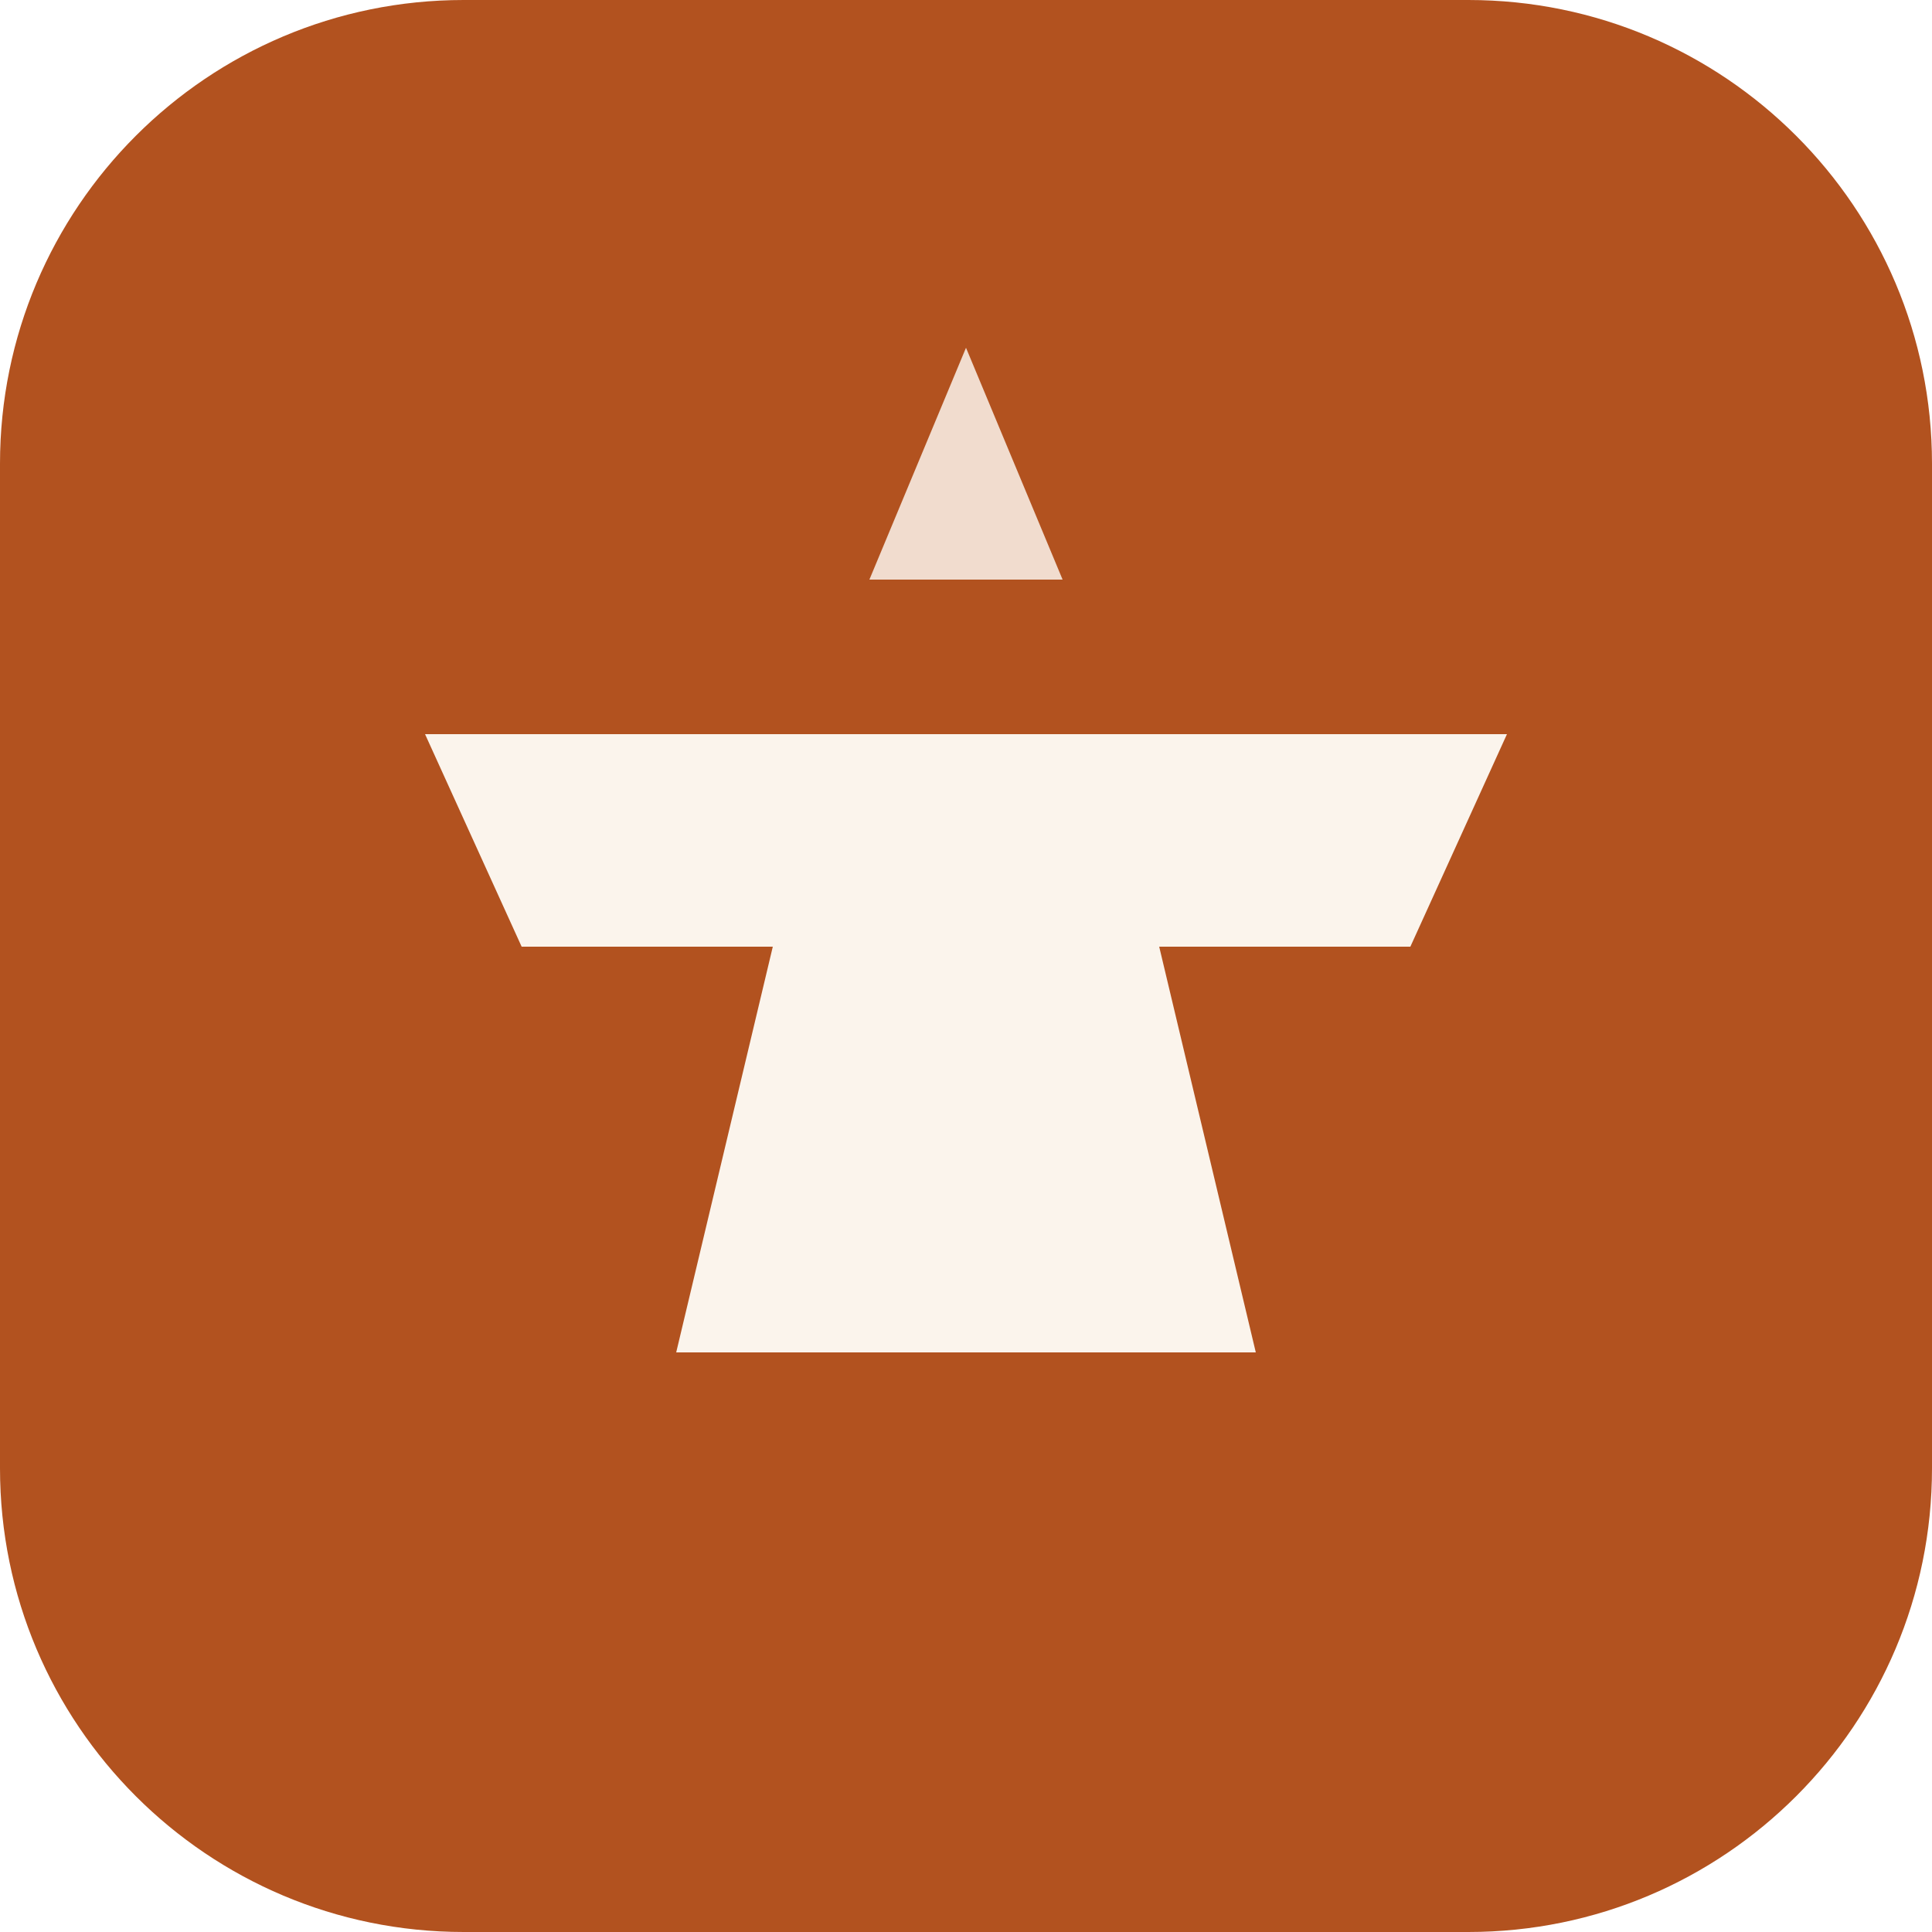
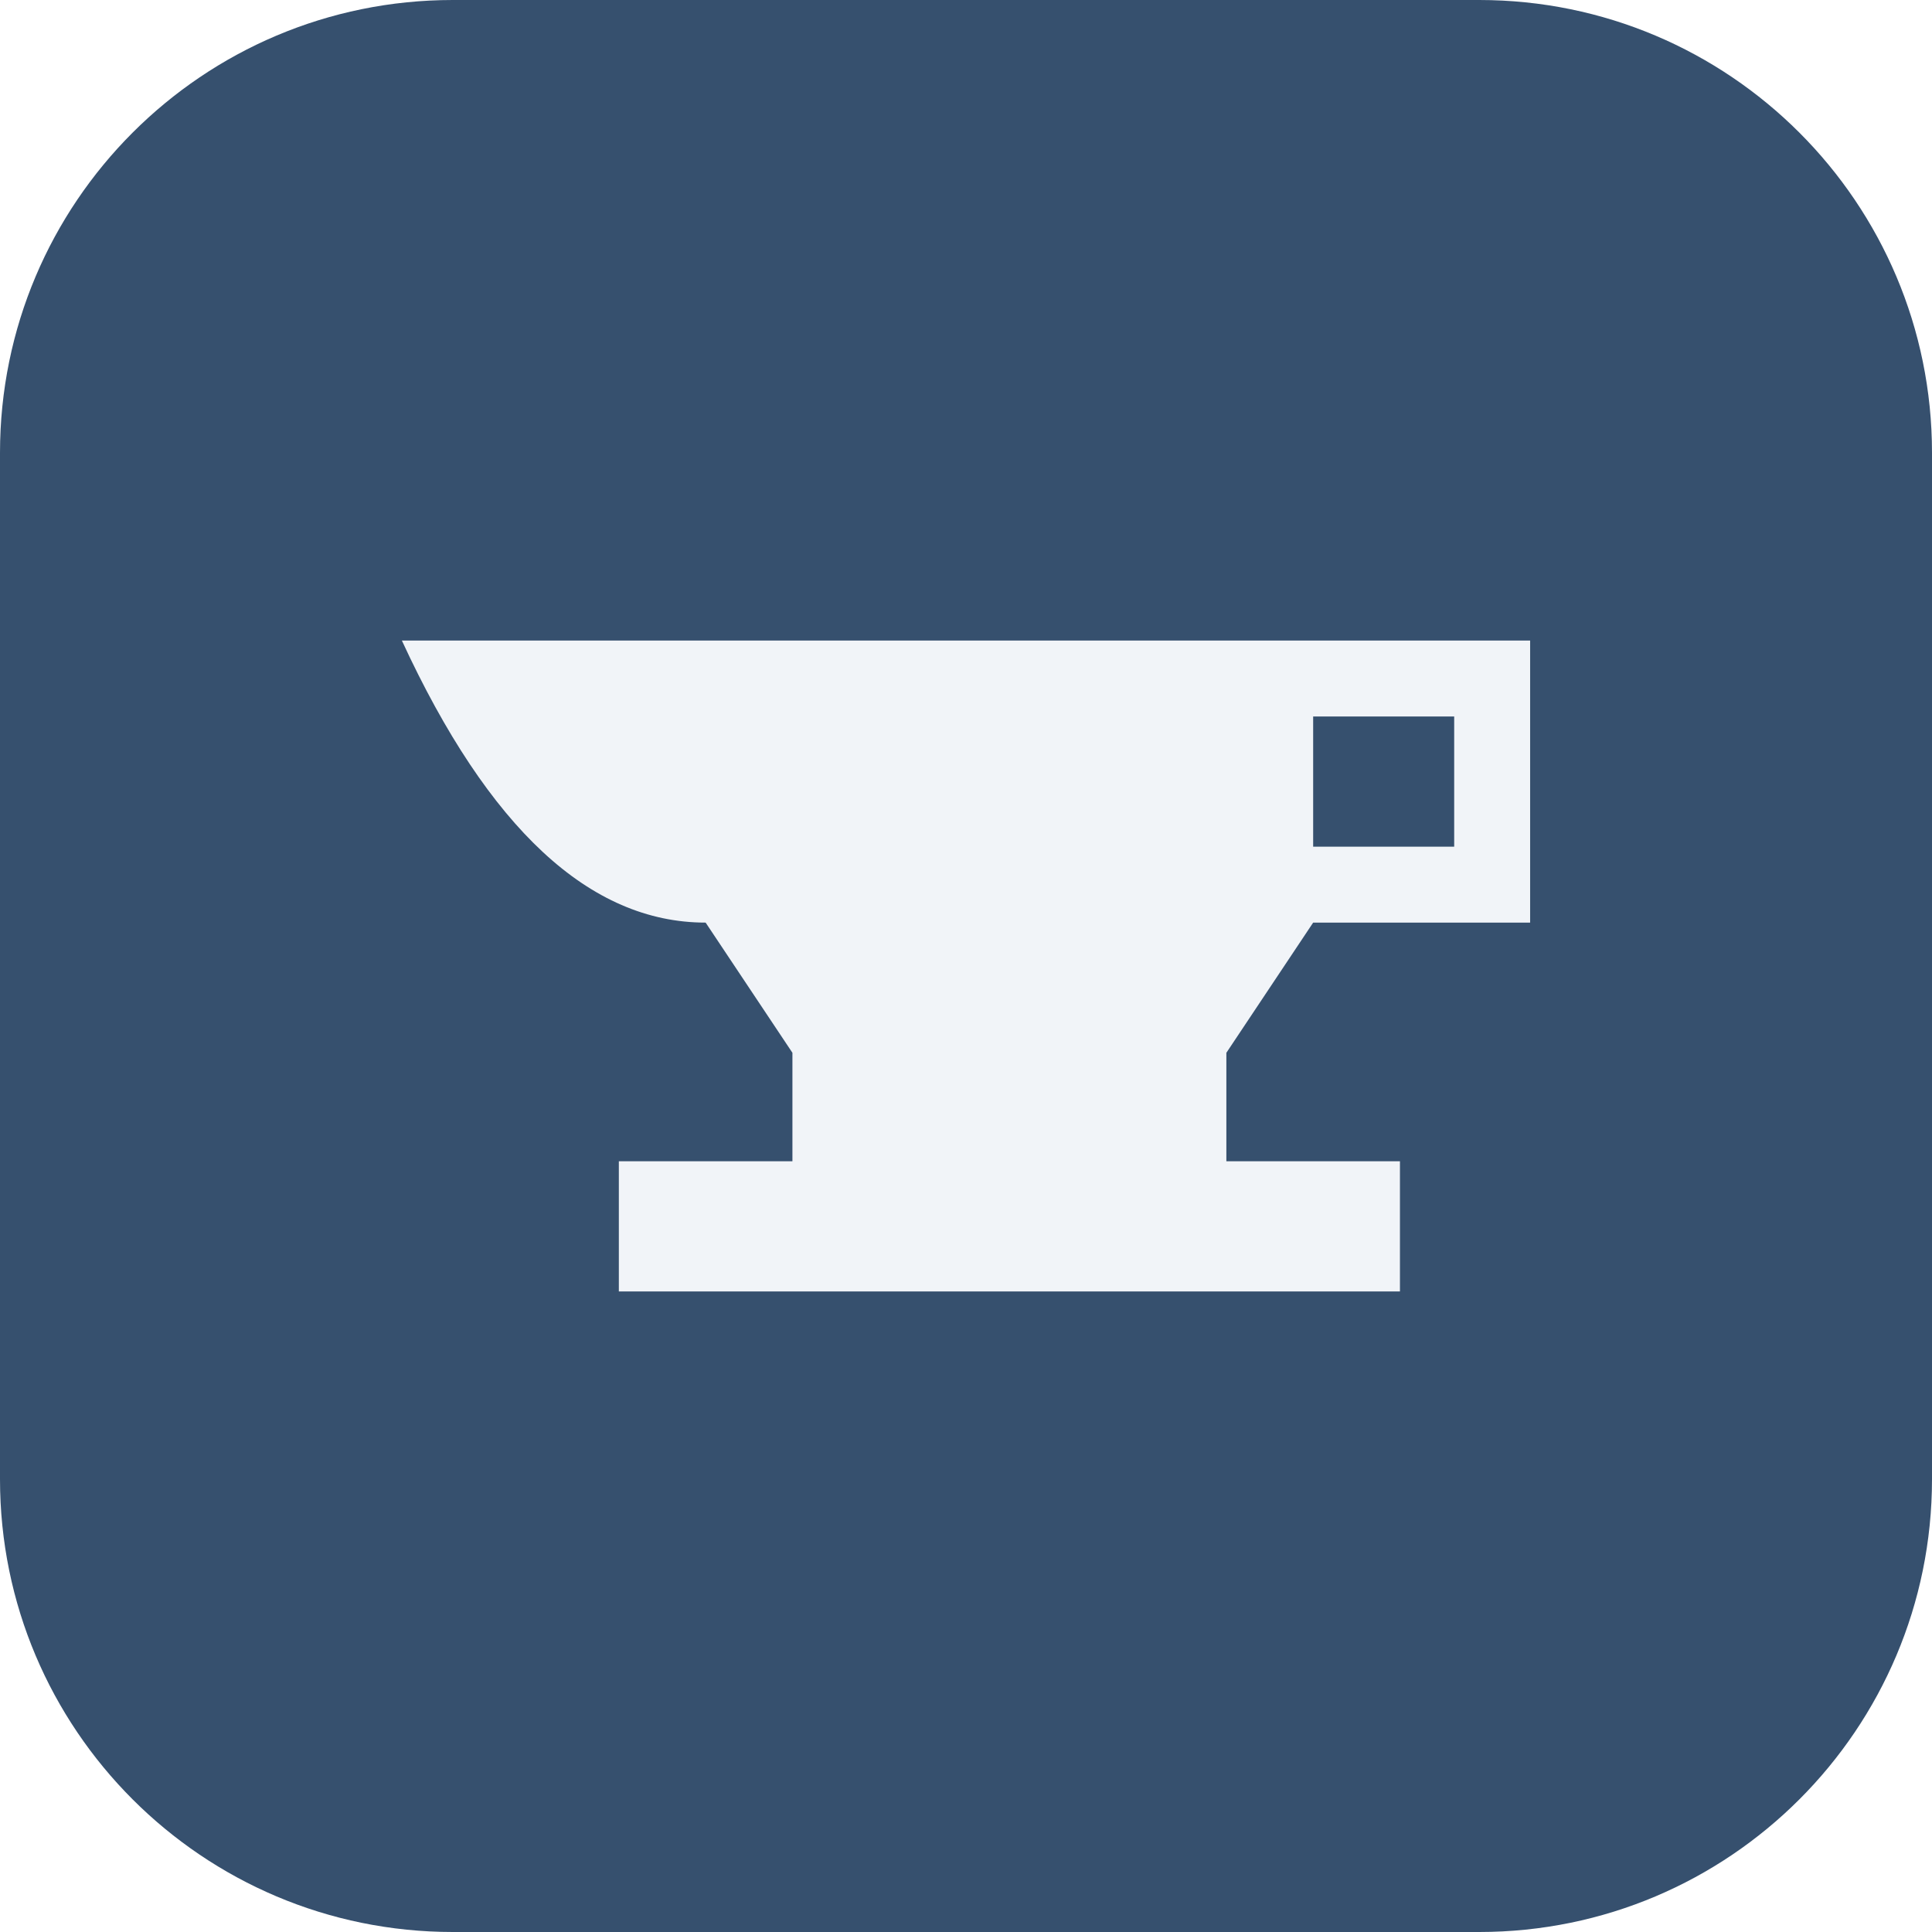
- <svg xmlns="http://www.w3.org/2000/svg" viewBox="0 0 100 100" fill="none">
-   <rect width="100" height="100" rx="24" fill="#b2521f" />
-   <path d="M22 38 H78 L73 49 H60 L65 70 H35 L40 49 H27 Z" fill="#fbf4ec" />
-   <path d="M50 18 L55 30 H45 Z" fill="#fbf4ec" opacity=".85" />
+ <svg xmlns="http://www.w3.org/2000/svg" viewBox="0 0 64 64">
+   <rect width="64" height="64" rx="15" fill="#36506e" />
+   <g fill="#f1f4f8" transform="translate(9 9) scale(0.71875)">
+     <path fill-rule="evenodd" d="M6 17H58V30H48L44 36V41H52V47H16V41H24V36L20 30Q12 30 6 17ZM48 20.5H54.5V26.5H48Z" />
+   </g>
</svg>
